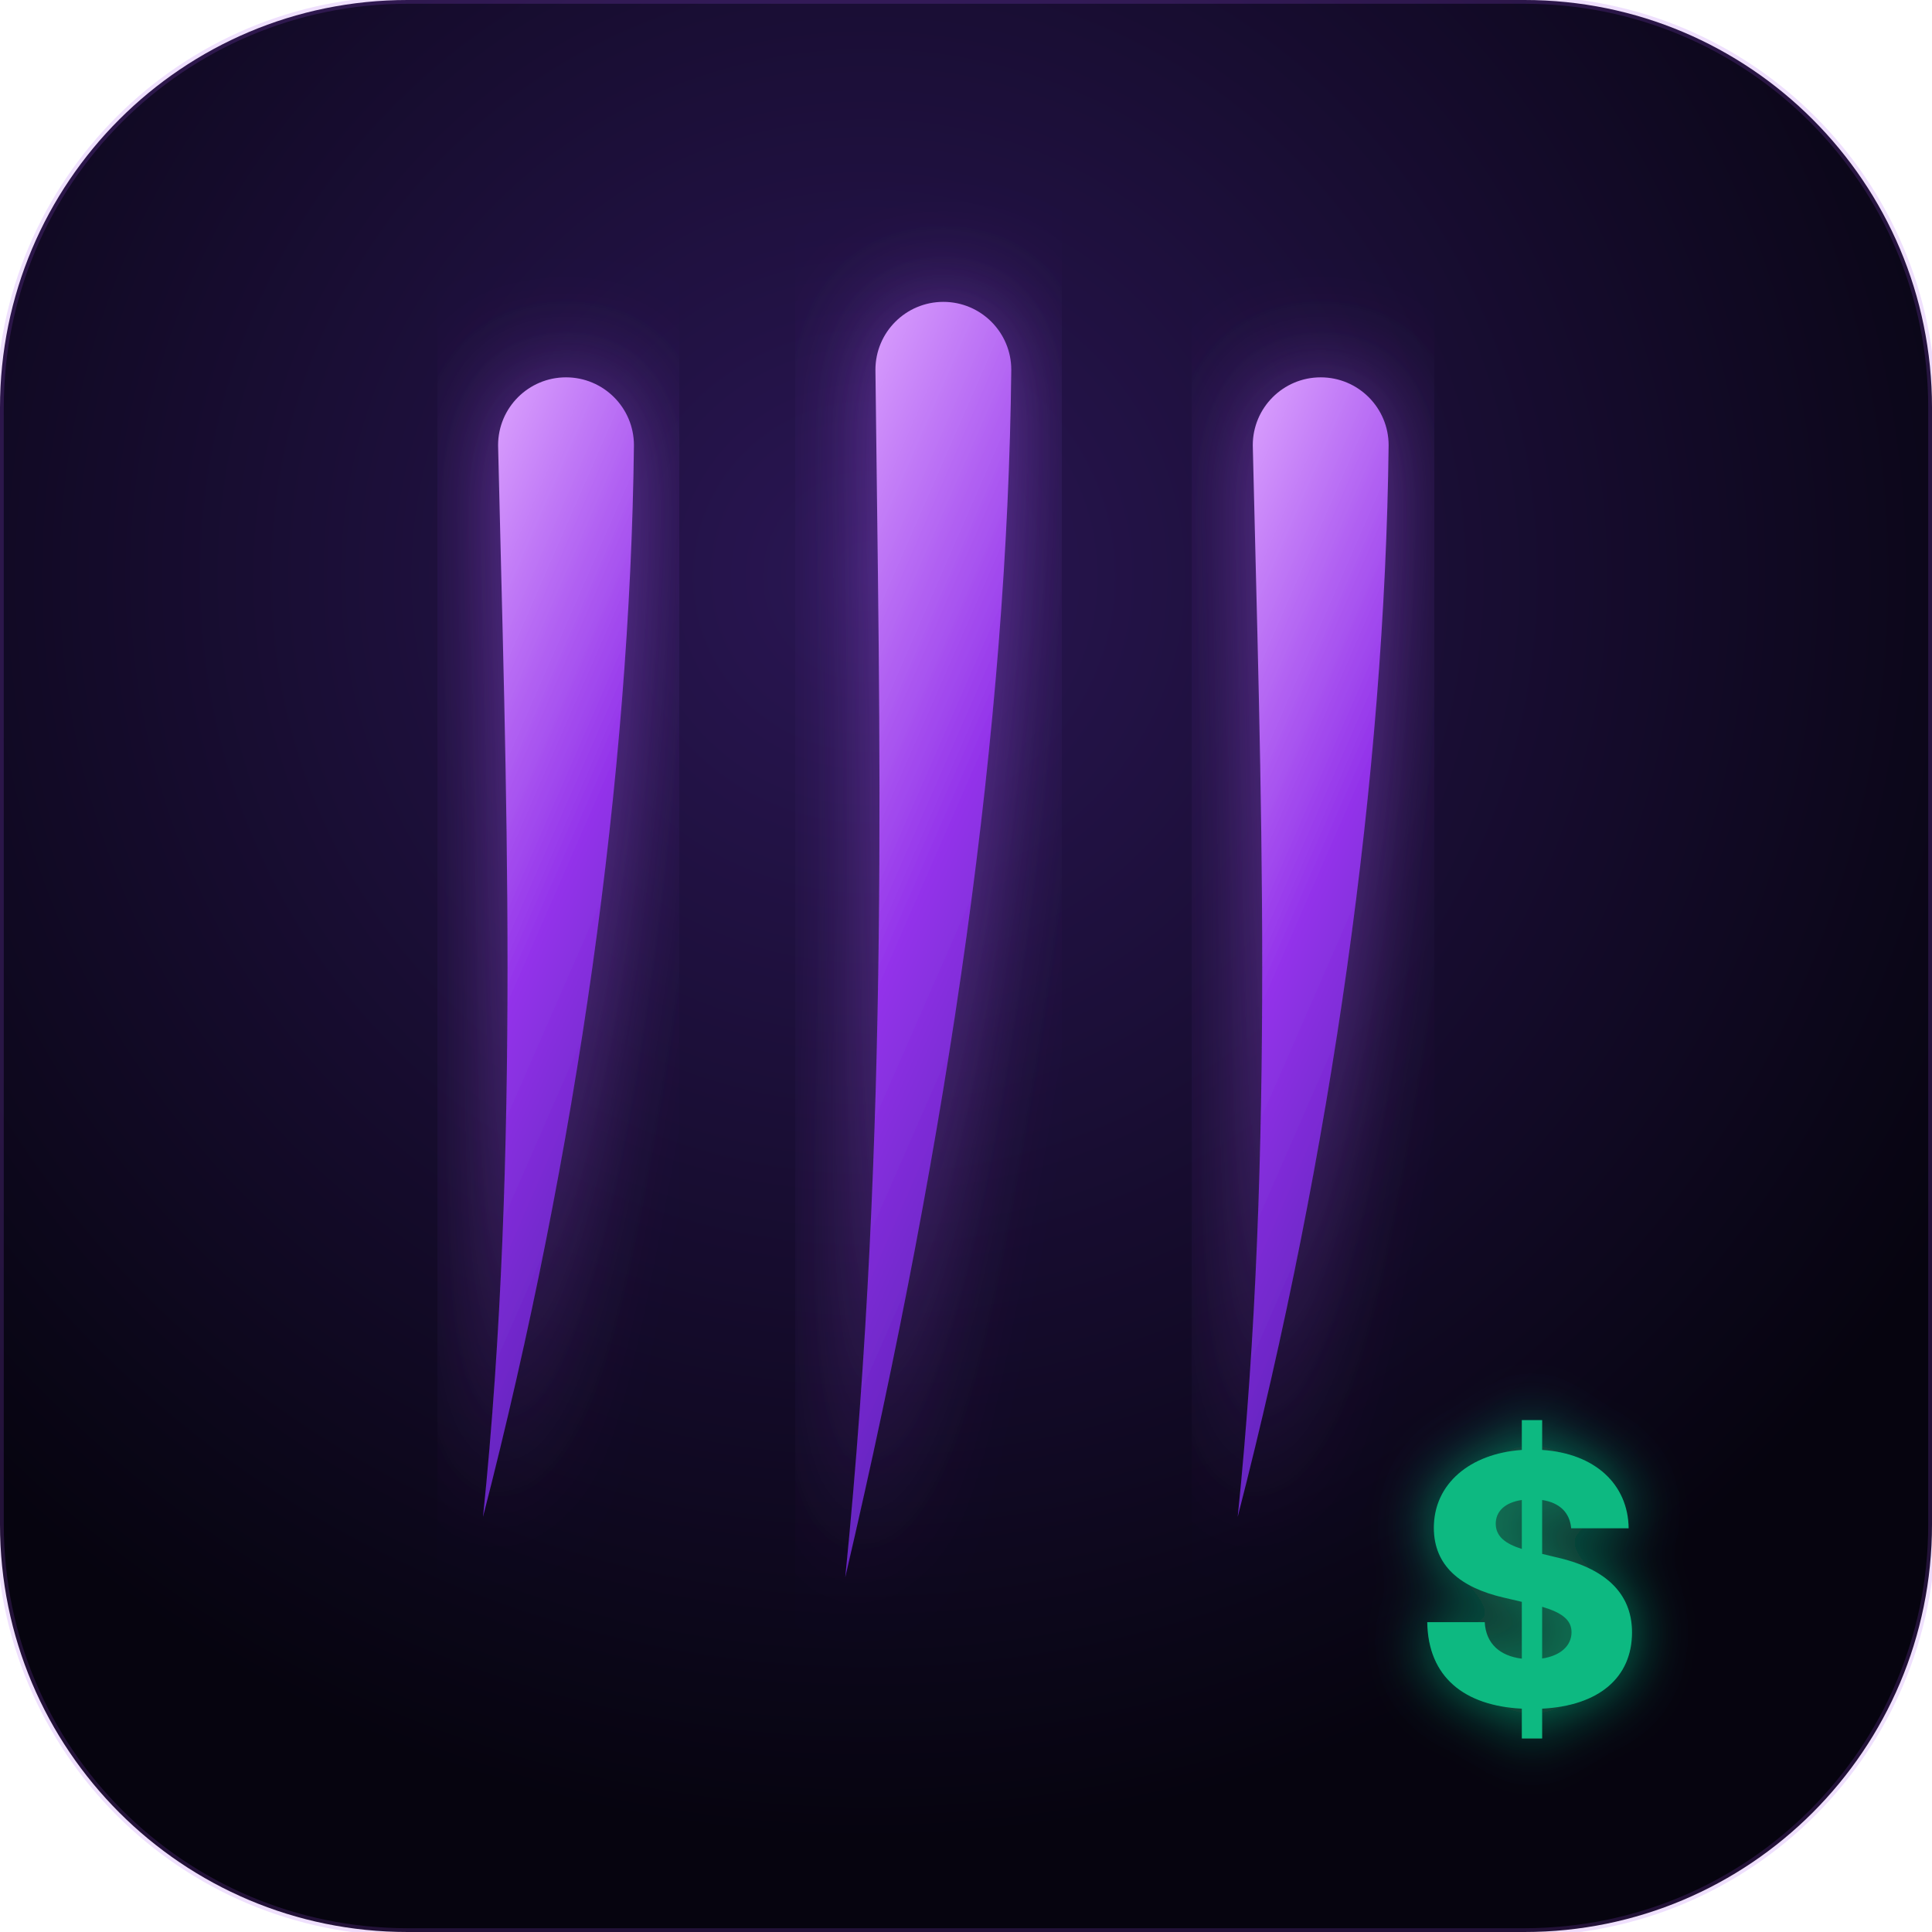
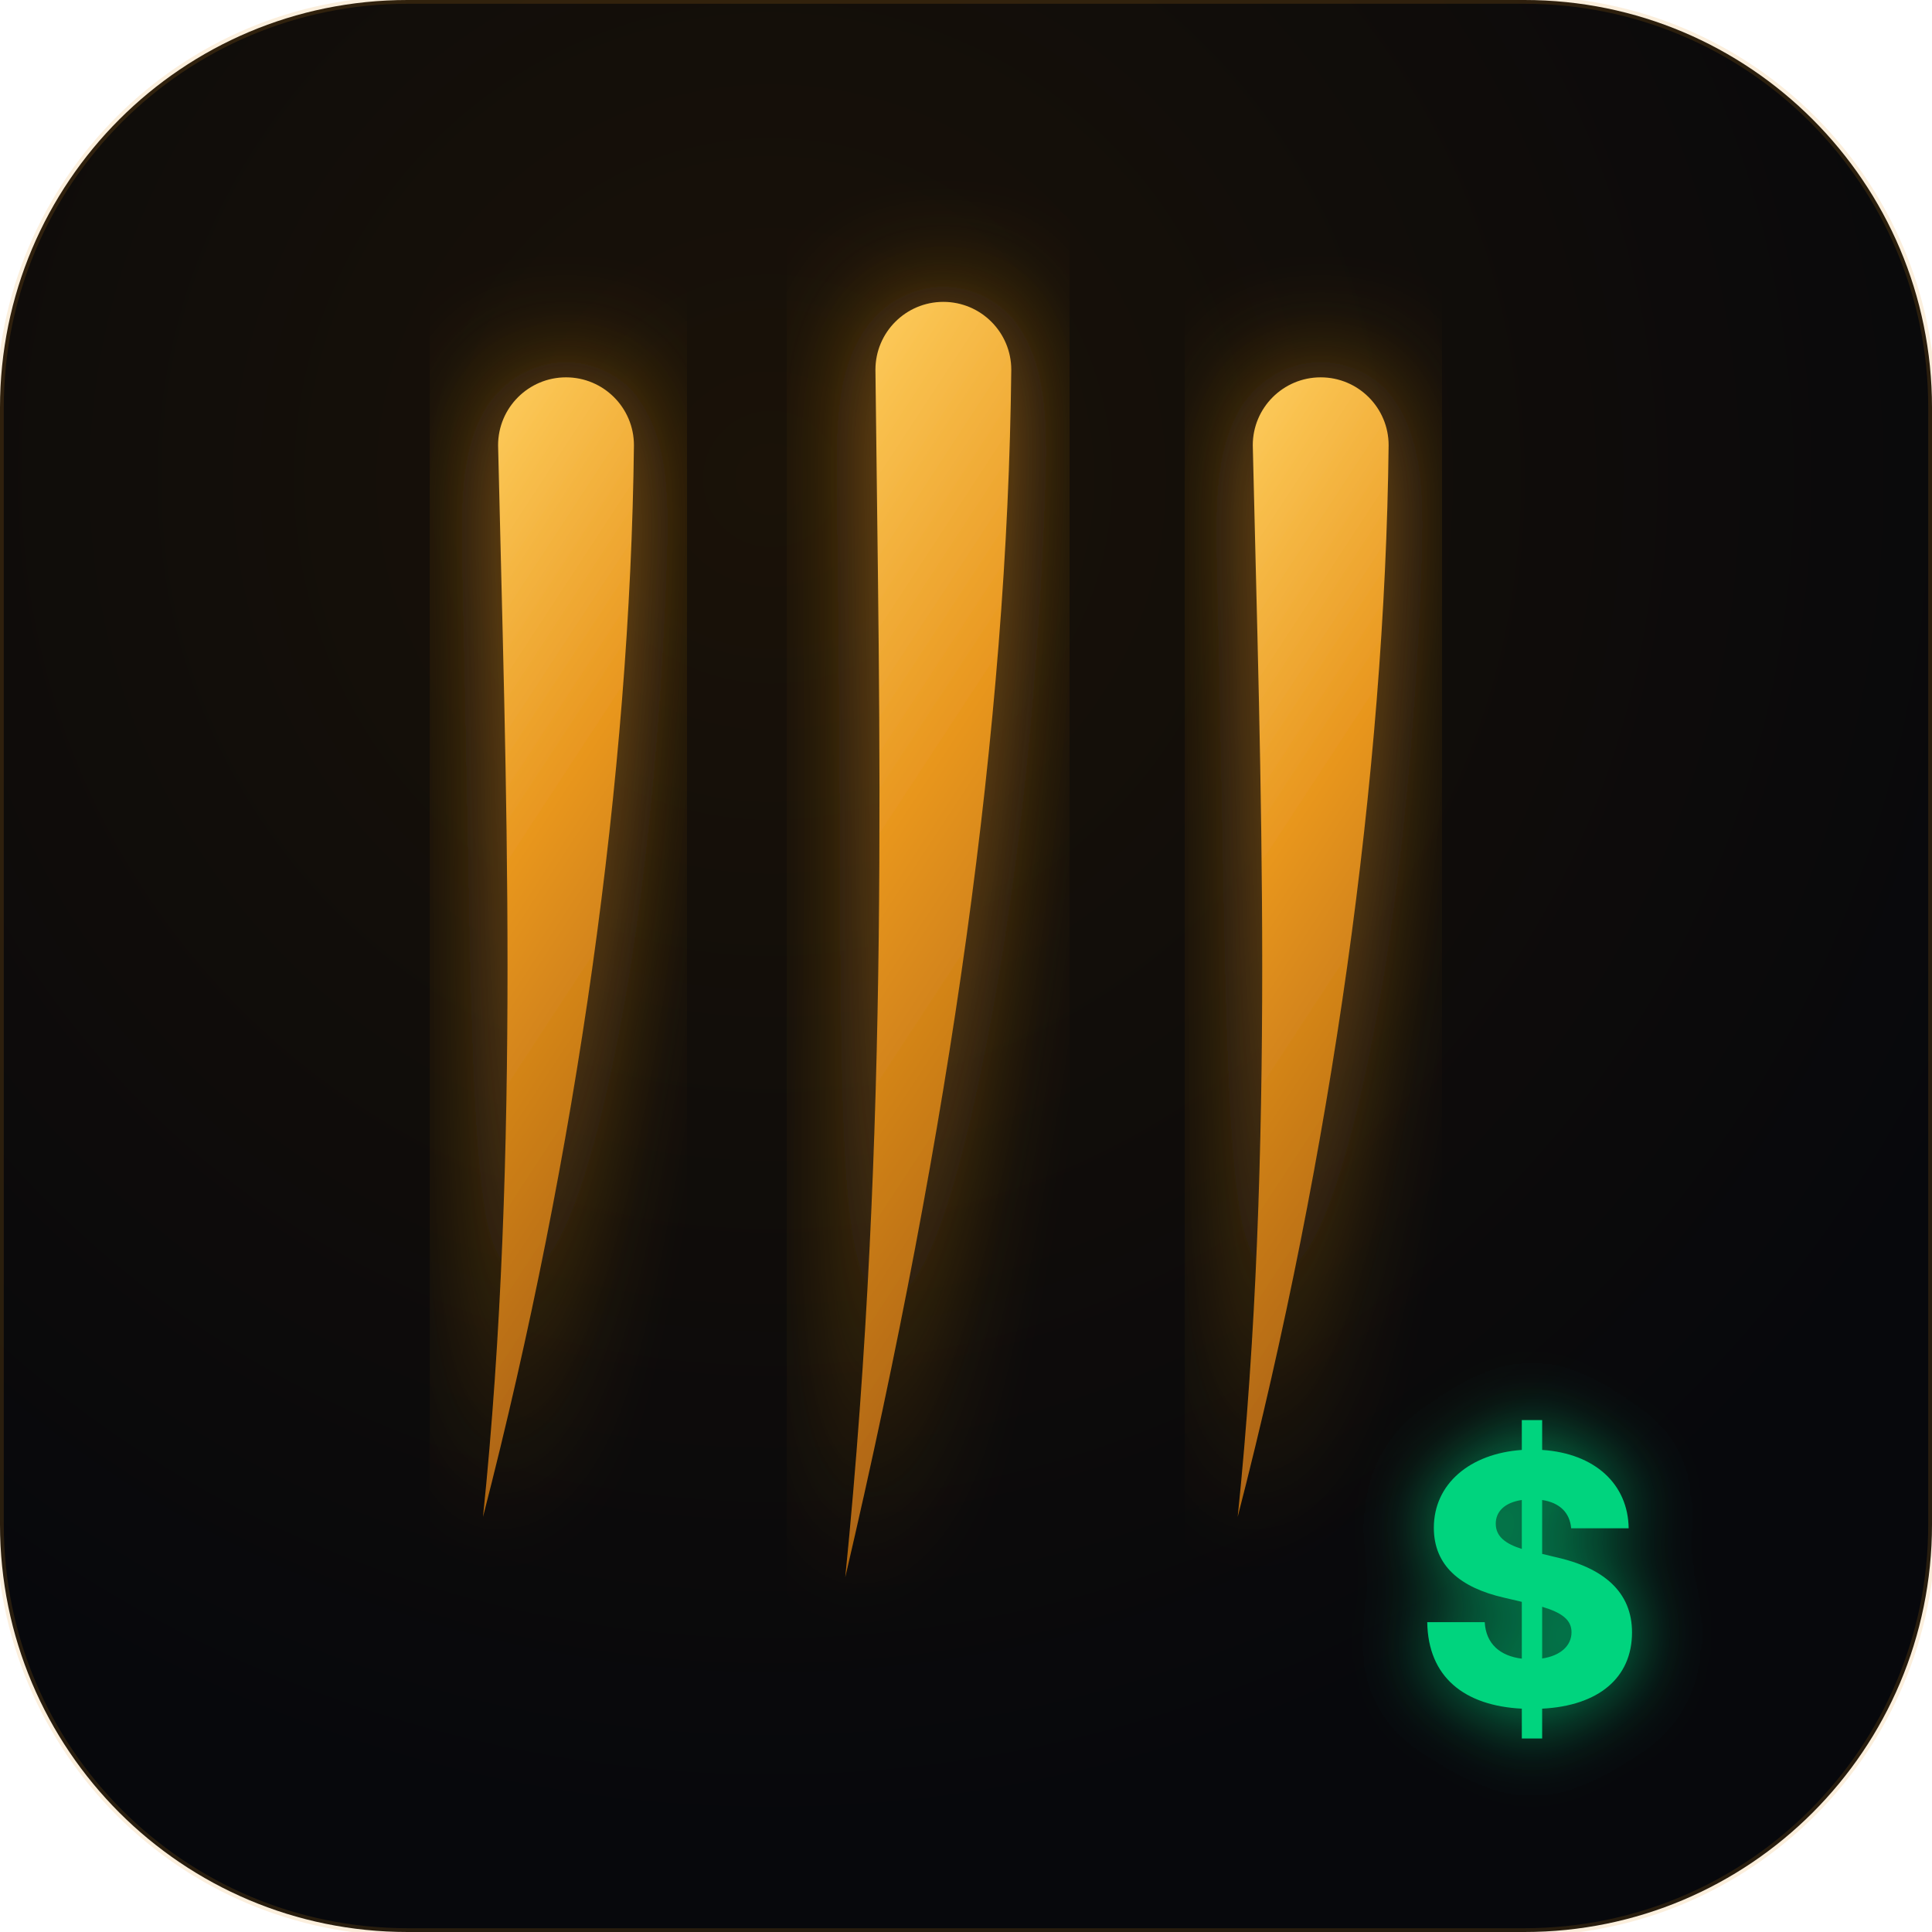
<svg xmlns="http://www.w3.org/2000/svg" viewBox="0 0 512 512" width="512" height="512">
  <defs>
-     <radialGradient id="bgGrad" cx="45%" cy="30%" r="65%">
-       <stop offset="0%" stop-color="#2a1654" />
-       <stop offset="100%" stop-color="#06040f" />
+     <radialGradient id="bgGrad" cx="40%" cy="25%" r="70%">
+       <stop offset="0%" stop-color="#1a1208" />
+       <stop offset="100%" stop-color="#07080c" />
    </radialGradient>
-     <linearGradient id="clawGrad" x1="0" y1="0" x2="0.3" y2="1">
-       <stop offset="0%" stop-color="#e0aaff" />
-       <stop offset="55%" stop-color="#9333ea" />
-       <stop offset="100%" stop-color="#5b21b6" />
+     <linearGradient id="clawGrad" x1="0" y1="0" x2="0.2" y2="1">
+       <stop offset="0%" stop-color="#ffd060" />
+       <stop offset="45%" stop-color="#e8961e" />
+       <stop offset="100%" stop-color="#a86010" />
    </linearGradient>
-     <filter id="clawGlow" x="-30%" y="-20%" width="160%" height="140%">
-       <feGaussianBlur in="SourceAlpha" stdDeviation="14" result="blur" />
-       <feFlood flood-color="#a855f7" flood-opacity="0.55" result="color" />
+     <filter id="clawGlow" x="-35%" y="-20%" width="170%" height="140%">
+       <feGaussianBlur in="SourceAlpha" stdDeviation="16" result="blur" />
+       <feFlood flood-color="#e8961e" flood-opacity="0.6" result="color" />
      <feComposite in="color" in2="blur" operator="in" result="glow" />
      <feMerge>
        <feMergeNode in="glow" />
        <feMergeNode in="SourceGraphic" />
      </feMerge>
    </filter>
    <filter id="dollarGlow" x="-40%" y="-40%" width="180%" height="180%">
-       <feGaussianBlur in="SourceAlpha" stdDeviation="8" result="blur" />
-       <feFlood flood-color="#10b981" flood-opacity="0.7" result="color" />
+       <feGaussianBlur in="SourceAlpha" stdDeviation="10" result="blur" />
+       <feFlood flood-color="#00d47e" flood-opacity="0.7" result="color" />
      <feComposite in="color" in2="blur" operator="in" result="glow" />
      <feMerge>
        <feMergeNode in="glow" />
        <feMergeNode in="SourceGraphic" />
      </feMerge>
    </filter>
  </defs>
  <rect width="512" height="512" rx="108" fill="url(#bgGrad)" />
-   <rect width="512" height="512" rx="108" fill="none" stroke="rgba(168,85,247,0.18)" stroke-width="2" />
+   <rect width="512" height="512" rx="108" fill="none" stroke="rgba(232,150,30,0.15)" stroke-width="2" />
  <path d="M 132 118 A 18 18 0 0 1 168 118 C 167 205 153 305 128 402 C 138 305 134 205 132 118 Z" fill="url(#clawGrad)" filter="url(#clawGlow)" />
  <path d="M 232 98 A 18 18 0 0 1 268 98 C 267 192 252 298 224 418 C 236 298 233 192 232 98 Z" fill="url(#clawGrad)" filter="url(#clawGlow)" />
  <path d="M 332 118 A 18 18 0 0 1 368 118 C 367 205 353 305 328 402 C 338 305 334 205 332 118 Z" fill="url(#clawGrad)" filter="url(#clawGlow)" />
-   <text x="375" y="452" font-family="-apple-system, 'Inter', 'Helvetica Neue', sans-serif" font-size="92" font-weight="800" fill="#10b981" filter="url(#dollarGlow)">$</text>
+   <text x="375" y="452" font-family="-apple-system, 'Inter', 'Helvetica Neue', sans-serif" font-size="92" font-weight="800" fill="#00d47e" filter="url(#dollarGlow)">$</text>
</svg>
